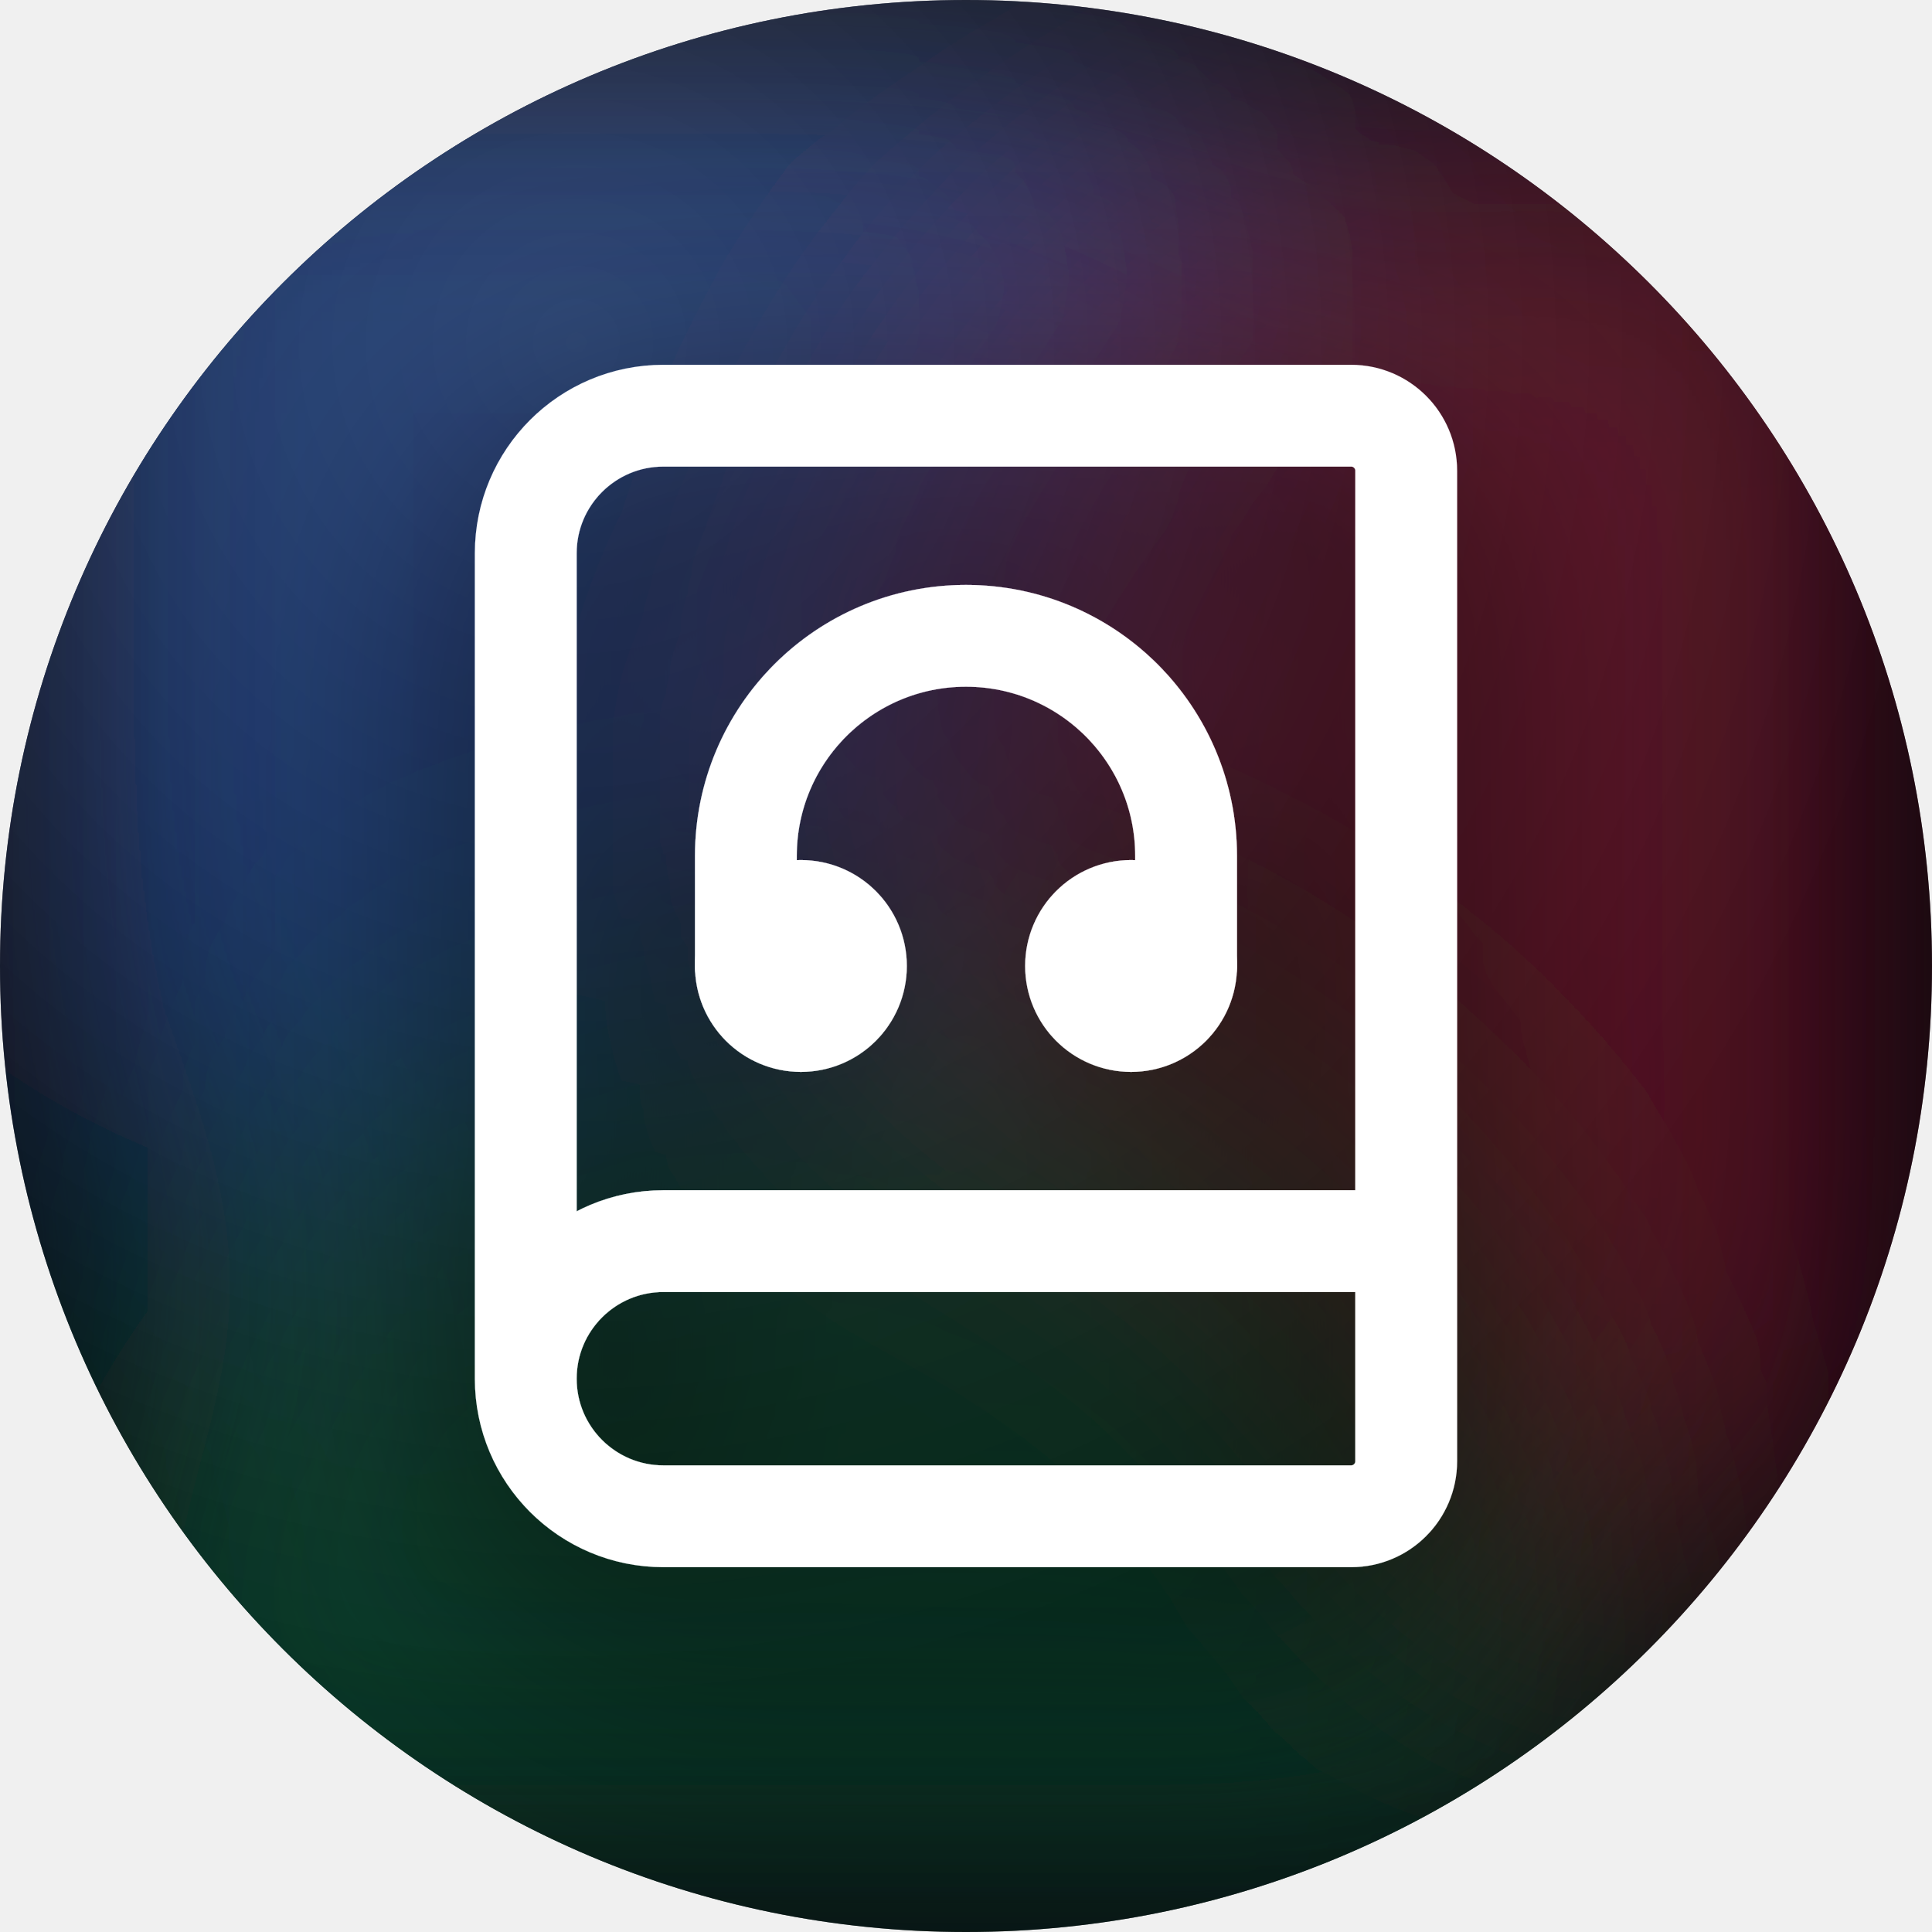
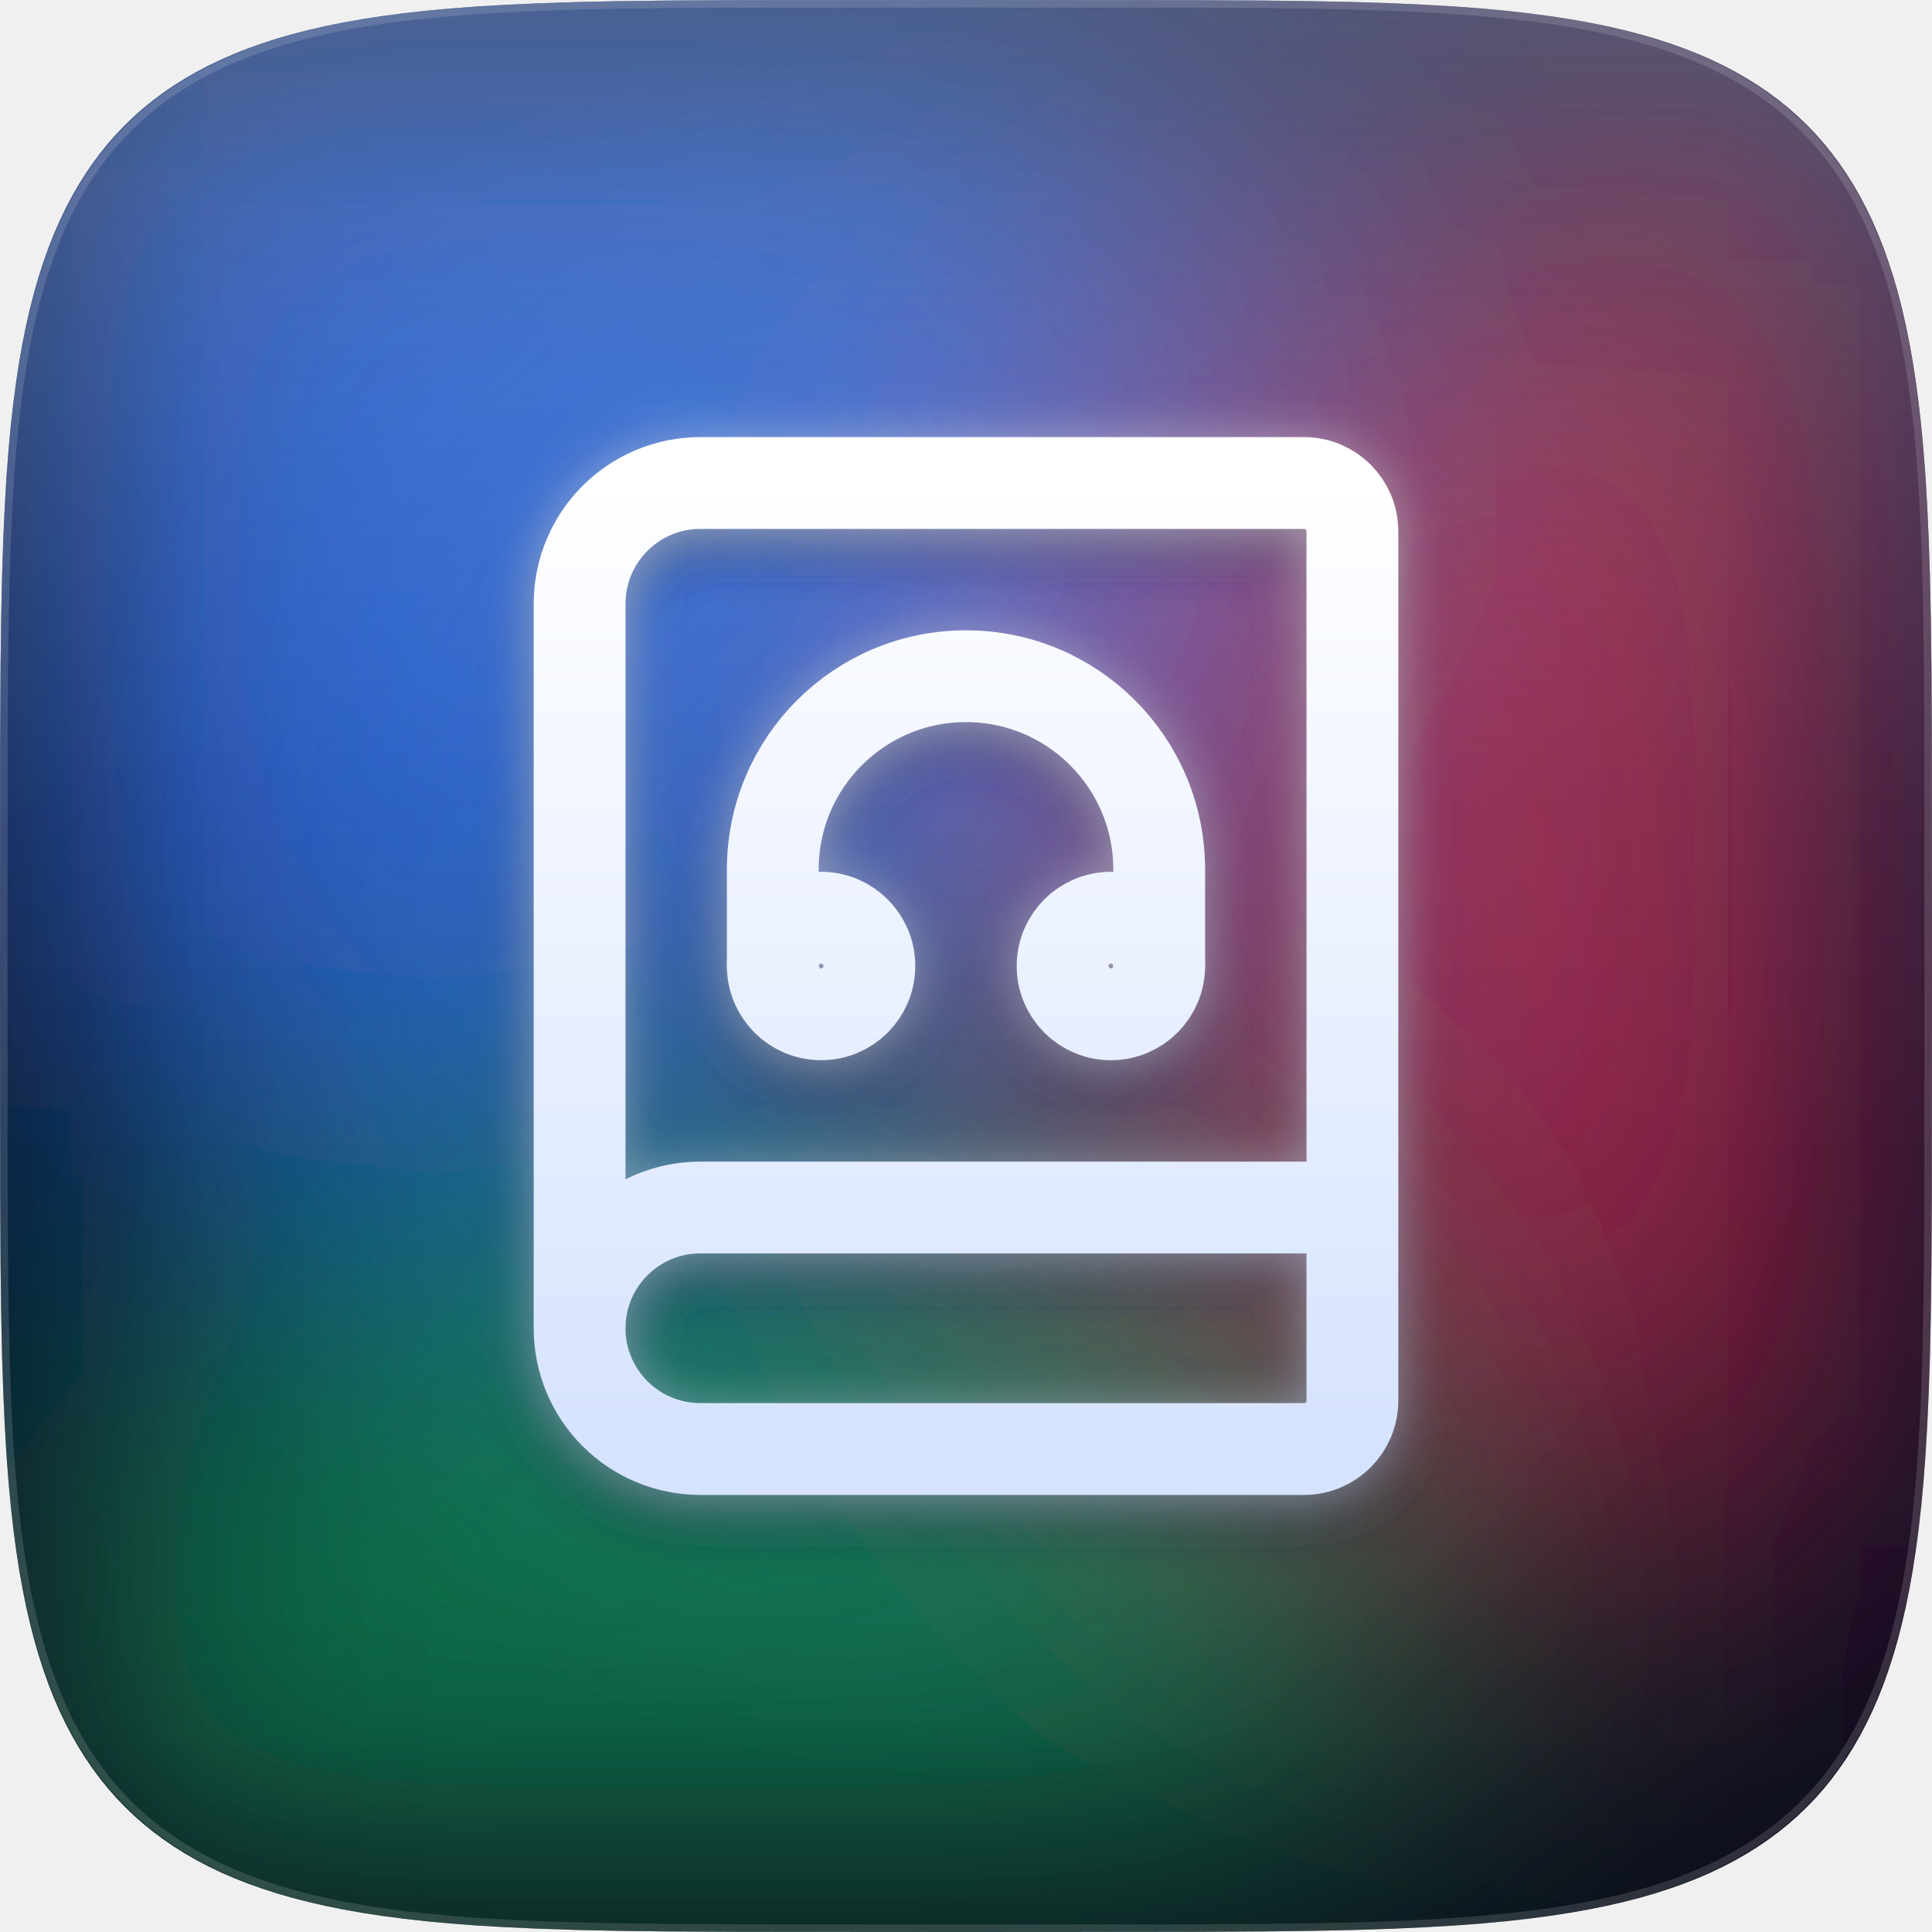
<svg xmlns="http://www.w3.org/2000/svg" viewBox="0 0 512 512" width="512" height="512">
  <defs>
    <clipPath id="shape">
-       <circle cx="256" cy="256" r="256" />
+       <path d="M512.00,256.00 L511.96,315.62 L511.86,334.66 L511.68,348.49 L511.44,359.74 L511.12,369.38 L510.73,377.89 L510.28,385.57 L509.75,392.58 L509.15,399.06 L508.47,405.09 L507.73,410.73 L506.91,416.04 L506.02,421.06 L505.06,425.81 L504.02,430.33 L502.91,434.63 L501.72,438.74 L500.45,442.66 L499.11,446.42 L497.69,450.01 L496.19,453.46 L494.60,456.76 L492.94,459.93 L491.19,462.98 L489.36,465.90 L487.44,468.71 L485.43,471.41 L483.34,473.99 L481.15,476.48 L478.86,478.86 L476.48,481.15 L473.99,483.34 L471.41,485.43 L468.71,487.44 L465.90,489.36 L462.98,491.19 L459.93,492.94 L456.76,494.60 L453.46,496.19 L450.01,497.69 L446.42,499.11 L442.66,500.45 L438.74,501.72 L434.63,502.91 L430.33,504.02 L425.81,505.06 L421.06,506.02 L416.04,506.91 L410.73,507.73 L405.09,508.47 L399.06,509.15 L392.58,509.75 L385.57,510.28 L377.89,510.73 L369.38,511.12 L359.74,511.44 L348.49,511.68 L334.66,511.86 L315.62,511.96 L256.00,512.00 L196.38,511.96 L177.34,511.86 L163.51,511.68 L152.26,511.44 L142.62,511.12 L134.11,510.73 L126.43,510.28 L119.42,509.75 L112.94,509.15 L106.91,508.47 L101.27,507.73 L95.96,506.91 L90.94,506.02 L86.19,505.06 L81.67,504.02 L77.37,502.91 L73.26,501.72 L69.34,500.45 L65.58,499.11 L61.99,497.69 L58.54,496.19 L55.24,494.60 L52.07,492.94 L49.02,491.19 L46.10,489.36 L43.29,487.44 L40.59,485.43 L38.01,483.34 L35.52,481.15 L33.14,478.86 L30.85,476.48 L28.66,473.99 L26.57,471.41 L24.56,468.71 L22.64,465.90 L20.81,462.98 L19.06,459.93 L17.40,456.76 L15.81,453.46 L14.31,450.01 L12.89,446.42 L11.55,442.66 L10.28,438.74 L9.09,434.63 L7.98,430.33 L6.94,425.81 L5.98,421.06 L5.09,416.04 L4.27,410.73 L3.53,405.09 L2.85,399.06 L2.25,392.58 L1.72,385.57 L1.27,377.89 L0.88,369.38 L0.56,359.74 L0.32,348.49 L0.14,334.66 L0.04,315.62 L0.00,256.00 L0.04,196.38 L0.14,177.34 L0.32,163.51 L0.56,152.26 L0.88,142.62 L1.27,134.11 L1.72,126.43 L2.25,119.42 L2.85,112.94 L3.53,106.91 L4.27,101.27 L5.09,95.96 L5.98,90.94 L6.94,86.19 L7.98,81.67 L9.09,77.37 L10.28,73.26 L11.55,69.34 L12.89,65.58 L14.31,61.99 L15.81,58.54 L17.40,55.24 L19.06,52.07 L20.81,49.02 L22.64,46.10 L24.56,43.29 L26.57,40.59 L28.66,38.01 L30.85,35.52 L33.14,33.14 L35.52,30.85 L38.01,28.66 L40.59,26.57 L43.29,24.56 L46.10,22.64 L49.02,20.81 L52.07,19.06 L55.24,17.40 L58.54,15.81 L61.99,14.31 L65.58,12.89 L69.34,11.55 L73.26,10.28 L77.37,9.09 L81.67,7.98 L86.19,6.94 L90.94,5.98 L95.96,5.09 L101.27,4.27 L106.91,3.53 L112.94,2.85 L119.42,2.25 L126.43,1.72 L134.11,1.27 L142.62,0.88 L152.26,0.56 L163.51,0.32 L177.34,0.14 L196.38,0.04 L256.00,0.00 L315.62,0.04 L334.66,0.14 L348.49,0.32 L359.74,0.56 L369.38,0.88 L377.89,1.27 L385.57,1.72 L392.58,2.25 L399.06,2.85 L405.09,3.53 L410.73,4.27 L416.04,5.09 L421.06,5.98 L425.81,6.94 L430.33,7.98 L434.63,9.09 L438.74,10.28 L442.66,11.55 L446.42,12.89 L450.01,14.31 L453.46,15.81 L456.76,17.40 L459.93,19.06 L462.98,20.81 L465.90,22.64 L468.71,24.56 L471.41,26.57 L473.99,28.66 L476.48,30.85 L478.86,33.14 L481.15,35.52 L483.34,38.01 L485.43,40.59 L487.44,43.29 L489.36,46.10 L491.19,49.02 L492.94,52.07 L494.60,55.24 L496.19,58.54 L497.69,61.99 L499.11,65.58 L500.45,69.34 L501.72,73.26 L502.91,77.37 L504.02,81.67 L505.06,86.19 L506.02,90.94 L506.91,95.96 L507.73,101.27 L508.47,106.91 L509.15,112.94 L509.75,119.42 L510.28,126.43 L510.73,134.11 L511.12,142.62 L511.44,152.26 L511.68,163.51 L511.86,177.34 L511.96,196.38 Z" />
    </clipPath>
-     <filter id="soft" filterUnits="userSpaceOnUse" x="-300" y="-300" width="1112" height="1112">
-       <feGaussianBlur stdDeviation="46" />
+     <linearGradient id="base" x1="0" y1="0" x2="0" y2="1">
+       <stop offset="0" stop-color="#16244a" />
+       <stop offset="1" stop-color="#070b18" />
+     </linearGradient>
+     <filter id="soft" filterUnits="userSpaceOnUse" x="-512" y="-512" width="1536" height="1536">
+       <feGaussianBlur stdDeviation="56.3" />
    </filter>
-     <radialGradient id="glow" cx="50%" cy="50%" r="50%">
-       <stop offset="0%" stop-color="#ffffff" stop-opacity="0.34" />
-       <stop offset="45%" stop-color="#9cc3ff" stop-opacity="0.12" />
-       <stop offset="100%" stop-color="#ffffff" stop-opacity="0" />
+     <linearGradient id="sheen" x1="0" y1="0" x2="0" y2="1">
+       <stop offset="0" stop-color="#ffffff" stop-opacity="0.22" />
+       <stop offset="0.42" stop-color="#ffffff" stop-opacity="0.04" />
+       <stop offset="0.6" stop-color="#ffffff" stop-opacity="0" />
+     </linearGradient>
+     <radialGradient id="center" cx="50%" cy="46%" r="46%">
+       <stop offset="0" stop-color="#9cc3ff" stop-opacity="0.22" />
+       <stop offset="1" stop-color="#9cc3ff" stop-opacity="0" />
    </radialGradient>
-     <radialGradient id="sheen" cx="30%" cy="18%" r="70%">
-       <stop offset="0%" stop-color="#ffffff" stop-opacity="0.16" />
-       <stop offset="100%" stop-color="#ffffff" stop-opacity="0" />
-     </radialGradient>
-     <filter id="glyphGlow" filterUnits="userSpaceOnUse" x="-100" y="-100" width="712" height="712">
-       <feGaussianBlur in="SourceAlpha" stdDeviation="2.4" result="sb" />
-       <feOffset in="sb" dy="1.5" result="so" />
-       <feFlood flood-color="#000000" flood-opacity="0.9" />
-       <feComposite in2="so" operator="in" result="shadow" />
+     <linearGradient id="glyphFill" gradientUnits="userSpaceOnUse" x1="0" y1="2" x2="0" y2="22">
+       <stop offset="0" stop-color="#ffffff" />
+       <stop offset="1" stop-color="#d6e3ff" />
+     </linearGradient>
+     <filter id="glyphShadow" filterUnits="userSpaceOnUse" x="-100" y="-100" width="712" height="712">
+       <feGaussianBlur in="SourceAlpha" stdDeviation="0.55" result="sb" />
+       <feOffset in="sb" dy="0.55" result="so" />
+       <feColorMatrix in="so" type="matrix" values="0 0 0 0 0  0 0 0 0 0  0 0 0 0 0.05  0 0 0 0.55 0" result="shadow" />
+       <feGaussianBlur in="SourceGraphic" stdDeviation="0.5" result="glowBlur" />
+       <feColorMatrix in="glowBlur" type="matrix" values="1 0 0 0 0  0 1 0 0 0  0 0 1 0 0  0 0 0 0.35 0" result="glow" />
      <feMerge>
        <feMergeNode in="shadow" />
+         <feMergeNode in="glow" />
        <feMergeNode in="SourceGraphic" />
      </feMerge>
    </filter>
  </defs>
-   <g clip-path="url(#shape)">
-     <rect width="512" height="512" fill="#04070f" />
-     <g filter="url(#soft)">
-       <circle cx="120" cy="110" r="210" fill="#0d3b8f" opacity="0.95" />
-       <circle cx="430" cy="220" r="190" fill="#8a1430" opacity="0.85" />
-       <circle cx="210" cy="470" r="210" fill="#0a5c3c" opacity="0.9" />
+   <g>
+     <g clip-path="url(#shape)">
+       <rect x="0" y="0" width="512" height="512" fill="url(#base)" />
+       <g filter="url(#soft)" opacity="0.9">
+         <circle cx="92.2" cy="81.9" r="215.0" fill="#1f5bd6" />
+         <circle cx="471.0" cy="225.3" r="184.3" fill="#9f1d3f" />
+         <circle cx="174.1" cy="501.8" r="204.8" fill="#0c7a4f" />
+       </g>
+       <rect x="0" y="0" width="512" height="512" fill="url(#center)" />
+       <rect x="0" y="0" width="512" height="512" fill="url(#sheen)" />
+       <g transform="translate(102.40 102.40) scale(12.8)" fill="none" stroke="url(#glyphFill)" stroke-width="1.9" stroke-linecap="round" stroke-linejoin="round" filter="url(#glyphShadow)">
+         <path d="M4 19.5v-15A2.5 2.5 0 0 1 6.5 2H19a1 1 0 0 1 1 1v18a1 1 0 0 1-1 1H6.5a1 1 0 0 1 0-5H20" />
+         <path d="M8 12v-2a4 4 0 0 1 8 0v2" />
+         <circle cx="15" cy="12" r="1" />
+         <circle cx="9" cy="12" r="1" />
+       </g>
    </g>
-     <rect width="512" height="512" fill="#000000" opacity="0.28" />
-     <rect width="512" height="512" fill="url(#sheen)" />
-     <g transform="translate(81 81) scale(14.583)" fill="none" stroke="#ffffff" stroke-width="1.85" stroke-linecap="round" stroke-linejoin="round" filter="url(#glyphGlow)">
-       <path d="M4 19.5v-15A2.5 2.5 0 0 1 6.5 2H19a1 1 0 0 1 1 1v18a1 1 0 0 1-1 1H6.5a1 1 0 0 1 0-5H20" />
-       <path d="M8 12v-2a4 4 0 0 1 8 0v2" />
-       <circle cx="15" cy="12" r="1" fill="#ffffff" />
-       <circle cx="9" cy="12" r="1" fill="#ffffff" />
-     </g>
+     <path d="M511.00,256.00 L510.97,315.39 L510.86,334.35 L510.69,348.13 L510.44,359.33 L510.13,368.93 L509.74,377.42 L509.28,385.06 L508.76,392.05 L508.16,398.50 L507.49,404.50 L506.75,410.13 L505.93,415.42 L505.05,420.41 L504.09,425.15 L503.05,429.65 L501.94,433.94 L500.76,438.03 L499.50,441.93 L498.16,445.67 L496.74,449.25 L495.25,452.69 L493.67,455.98 L492.01,459.14 L490.27,462.17 L488.45,465.08 L486.54,467.88 L484.54,470.56 L482.45,473.14 L480.27,475.62 L477.99,477.99 L475.62,480.27 L473.14,482.45 L470.56,484.54 L467.88,486.54 L465.08,488.45 L462.17,490.27 L459.14,492.01 L455.98,493.67 L452.69,495.25 L449.25,496.74 L445.67,498.16 L441.93,499.50 L438.03,500.76 L433.94,501.94 L429.65,503.05 L425.15,504.09 L420.41,505.05 L415.42,505.93 L410.13,506.75 L404.50,507.49 L398.50,508.16 L392.05,508.76 L385.06,509.28 L377.42,509.74 L368.93,510.13 L359.33,510.44 L348.13,510.69 L334.35,510.86 L315.39,510.97 L256.00,511.00 L196.61,510.97 L177.65,510.86 L163.87,510.69 L152.67,510.44 L143.07,510.13 L134.58,509.74 L126.94,509.28 L119.95,508.76 L113.50,508.16 L107.50,507.49 L101.87,506.75 L96.58,505.93 L91.59,505.05 L86.85,504.09 L82.35,503.05 L78.06,501.94 L73.97,500.76 L70.07,499.50 L66.33,498.16 L62.75,496.74 L59.31,495.25 L56.02,493.67 L52.86,492.01 L49.83,490.27 L46.92,488.45 L44.12,486.54 L41.44,484.54 L38.86,482.45 L36.38,480.27 L34.01,477.99 L31.73,475.62 L29.55,473.14 L27.46,470.56 L25.46,467.88 L23.55,465.08 L21.73,462.17 L19.99,459.14 L18.33,455.98 L16.75,452.69 L15.26,449.25 L13.84,445.67 L12.50,441.93 L11.24,438.03 L10.06,433.94 L8.95,429.65 L7.91,425.15 L6.95,420.41 L6.07,415.42 L5.25,410.13 L4.51,404.50 L3.84,398.50 L3.24,392.05 L2.72,385.06 L2.26,377.42 L1.87,368.93 L1.56,359.33 L1.31,348.13 L1.14,334.35 L1.03,315.39 L1.00,256.00 L1.03,196.61 L1.14,177.65 L1.31,163.87 L1.56,152.67 L1.87,143.07 L2.26,134.58 L2.72,126.94 L3.24,119.95 L3.84,113.50 L4.51,107.50 L5.25,101.87 L6.07,96.58 L6.95,91.59 L7.91,86.85 L8.95,82.35 L10.06,78.06 L11.24,73.97 L12.50,70.07 L13.84,66.33 L15.26,62.75 L16.75,59.31 L18.33,56.02 L19.99,52.86 L21.73,49.83 L23.55,46.92 L25.46,44.12 L27.46,41.44 L29.55,38.86 L31.73,36.38 L34.01,34.01 L36.38,31.73 L38.86,29.55 L41.44,27.46 L44.12,25.46 L46.92,23.55 L49.83,21.73 L52.86,19.99 L56.02,18.33 L59.31,16.75 L62.75,15.26 L66.33,13.84 L70.07,12.50 L73.97,11.24 L78.06,10.06 L82.35,8.95 L86.85,7.91 L91.59,6.95 L96.58,6.07 L101.87,5.25 L107.50,4.51 L113.50,3.84 L119.95,3.24 L126.94,2.72 L134.58,2.26 L143.07,1.87 L152.67,1.56 L163.87,1.31 L177.65,1.14 L196.61,1.03 L256.00,1.00 L315.39,1.03 L334.35,1.14 L348.13,1.31 L359.33,1.56 L368.93,1.87 L377.42,2.26 L385.06,2.72 L392.05,3.24 L398.50,3.84 L404.50,4.51 L410.13,5.25 L415.42,6.07 L420.41,6.95 L425.15,7.91 L429.65,8.95 L433.94,10.06 L438.03,11.24 L441.93,12.50 L445.67,13.84 L449.25,15.26 L452.69,16.75 L455.98,18.33 L459.14,19.99 L462.17,21.73 L465.08,23.55 L467.88,25.46 L470.56,27.46 L473.14,29.55 L475.62,31.73 L477.99,34.01 L480.27,36.38 L482.45,38.86 L484.54,41.44 L486.54,44.12 L488.45,46.92 L490.27,49.83 L492.01,52.86 L493.67,56.02 L495.25,59.31 L496.74,62.75 L498.16,66.33 L499.50,70.07 L500.76,73.97 L501.94,78.06 L503.05,82.35 L504.09,86.85 L505.05,91.59 L505.93,96.58 L506.75,101.87 L507.49,107.50 L508.16,113.50 L508.76,119.95 L509.28,126.94 L509.74,134.58 L510.13,143.07 L510.44,152.67 L510.69,163.87 L510.86,177.65 L510.97,196.61 Z" fill="none" stroke="#ffffff" stroke-opacity="0.14" stroke-width="2" />
  </g>
</svg>
